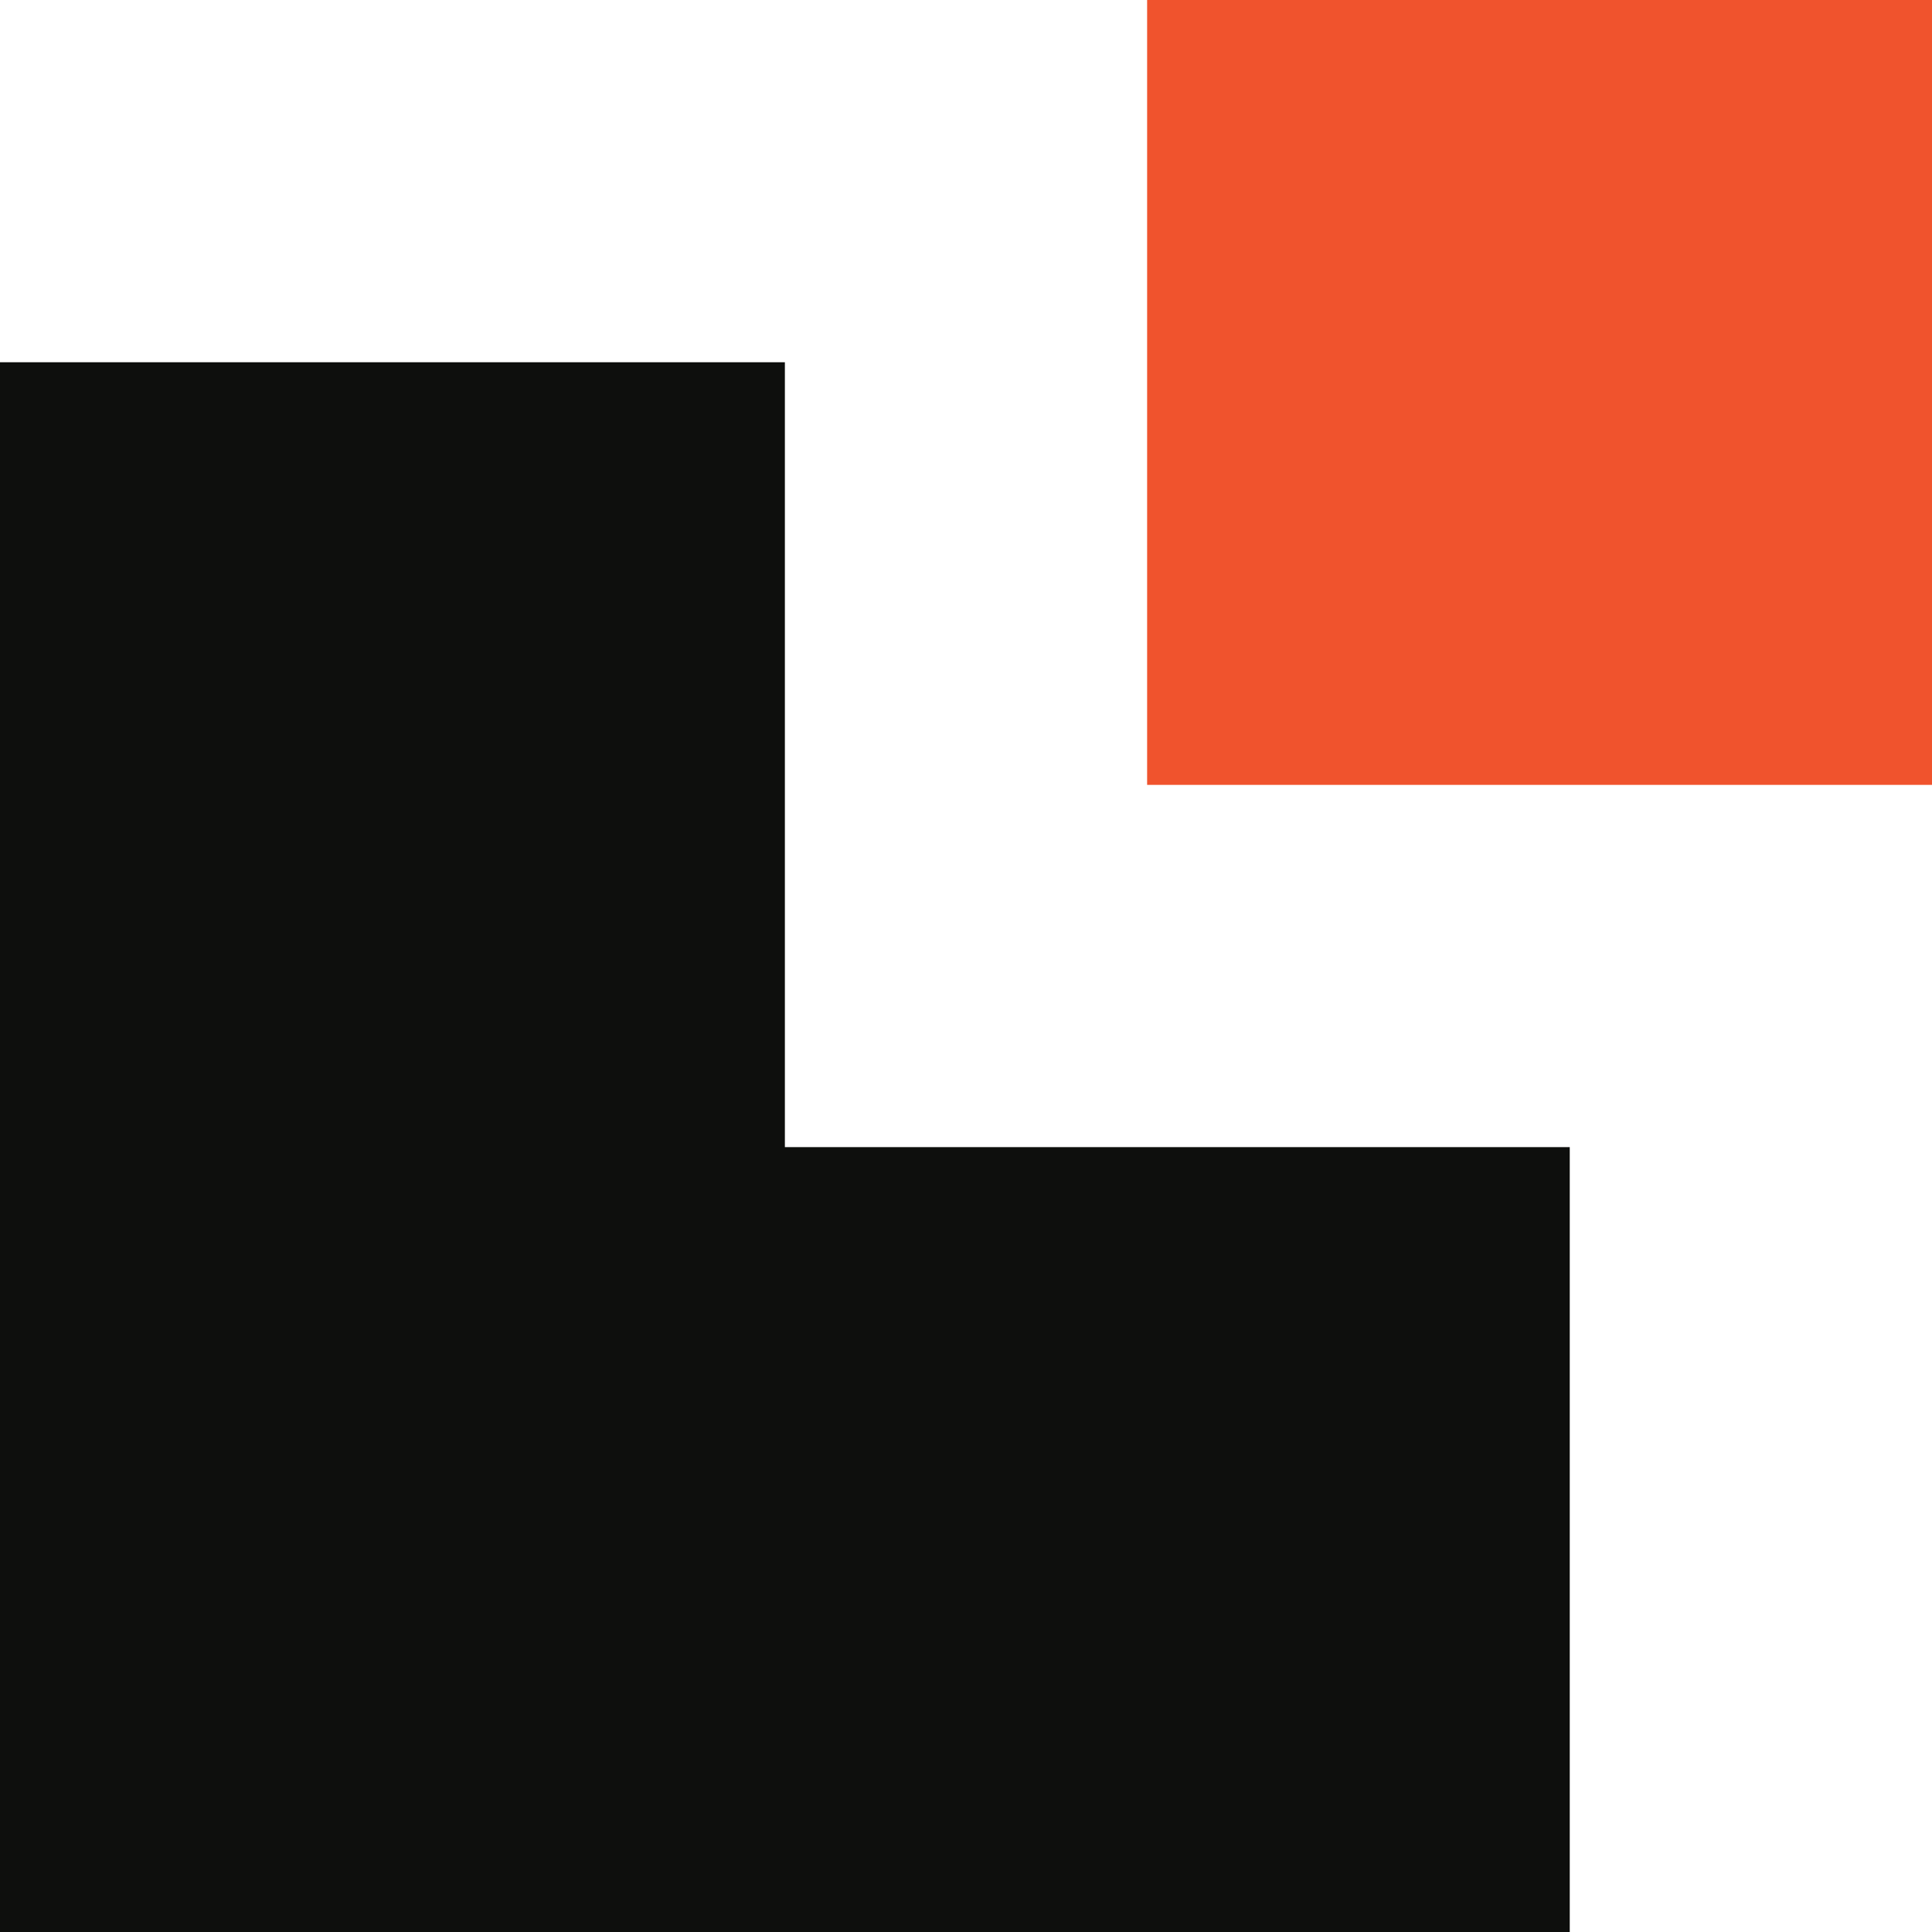
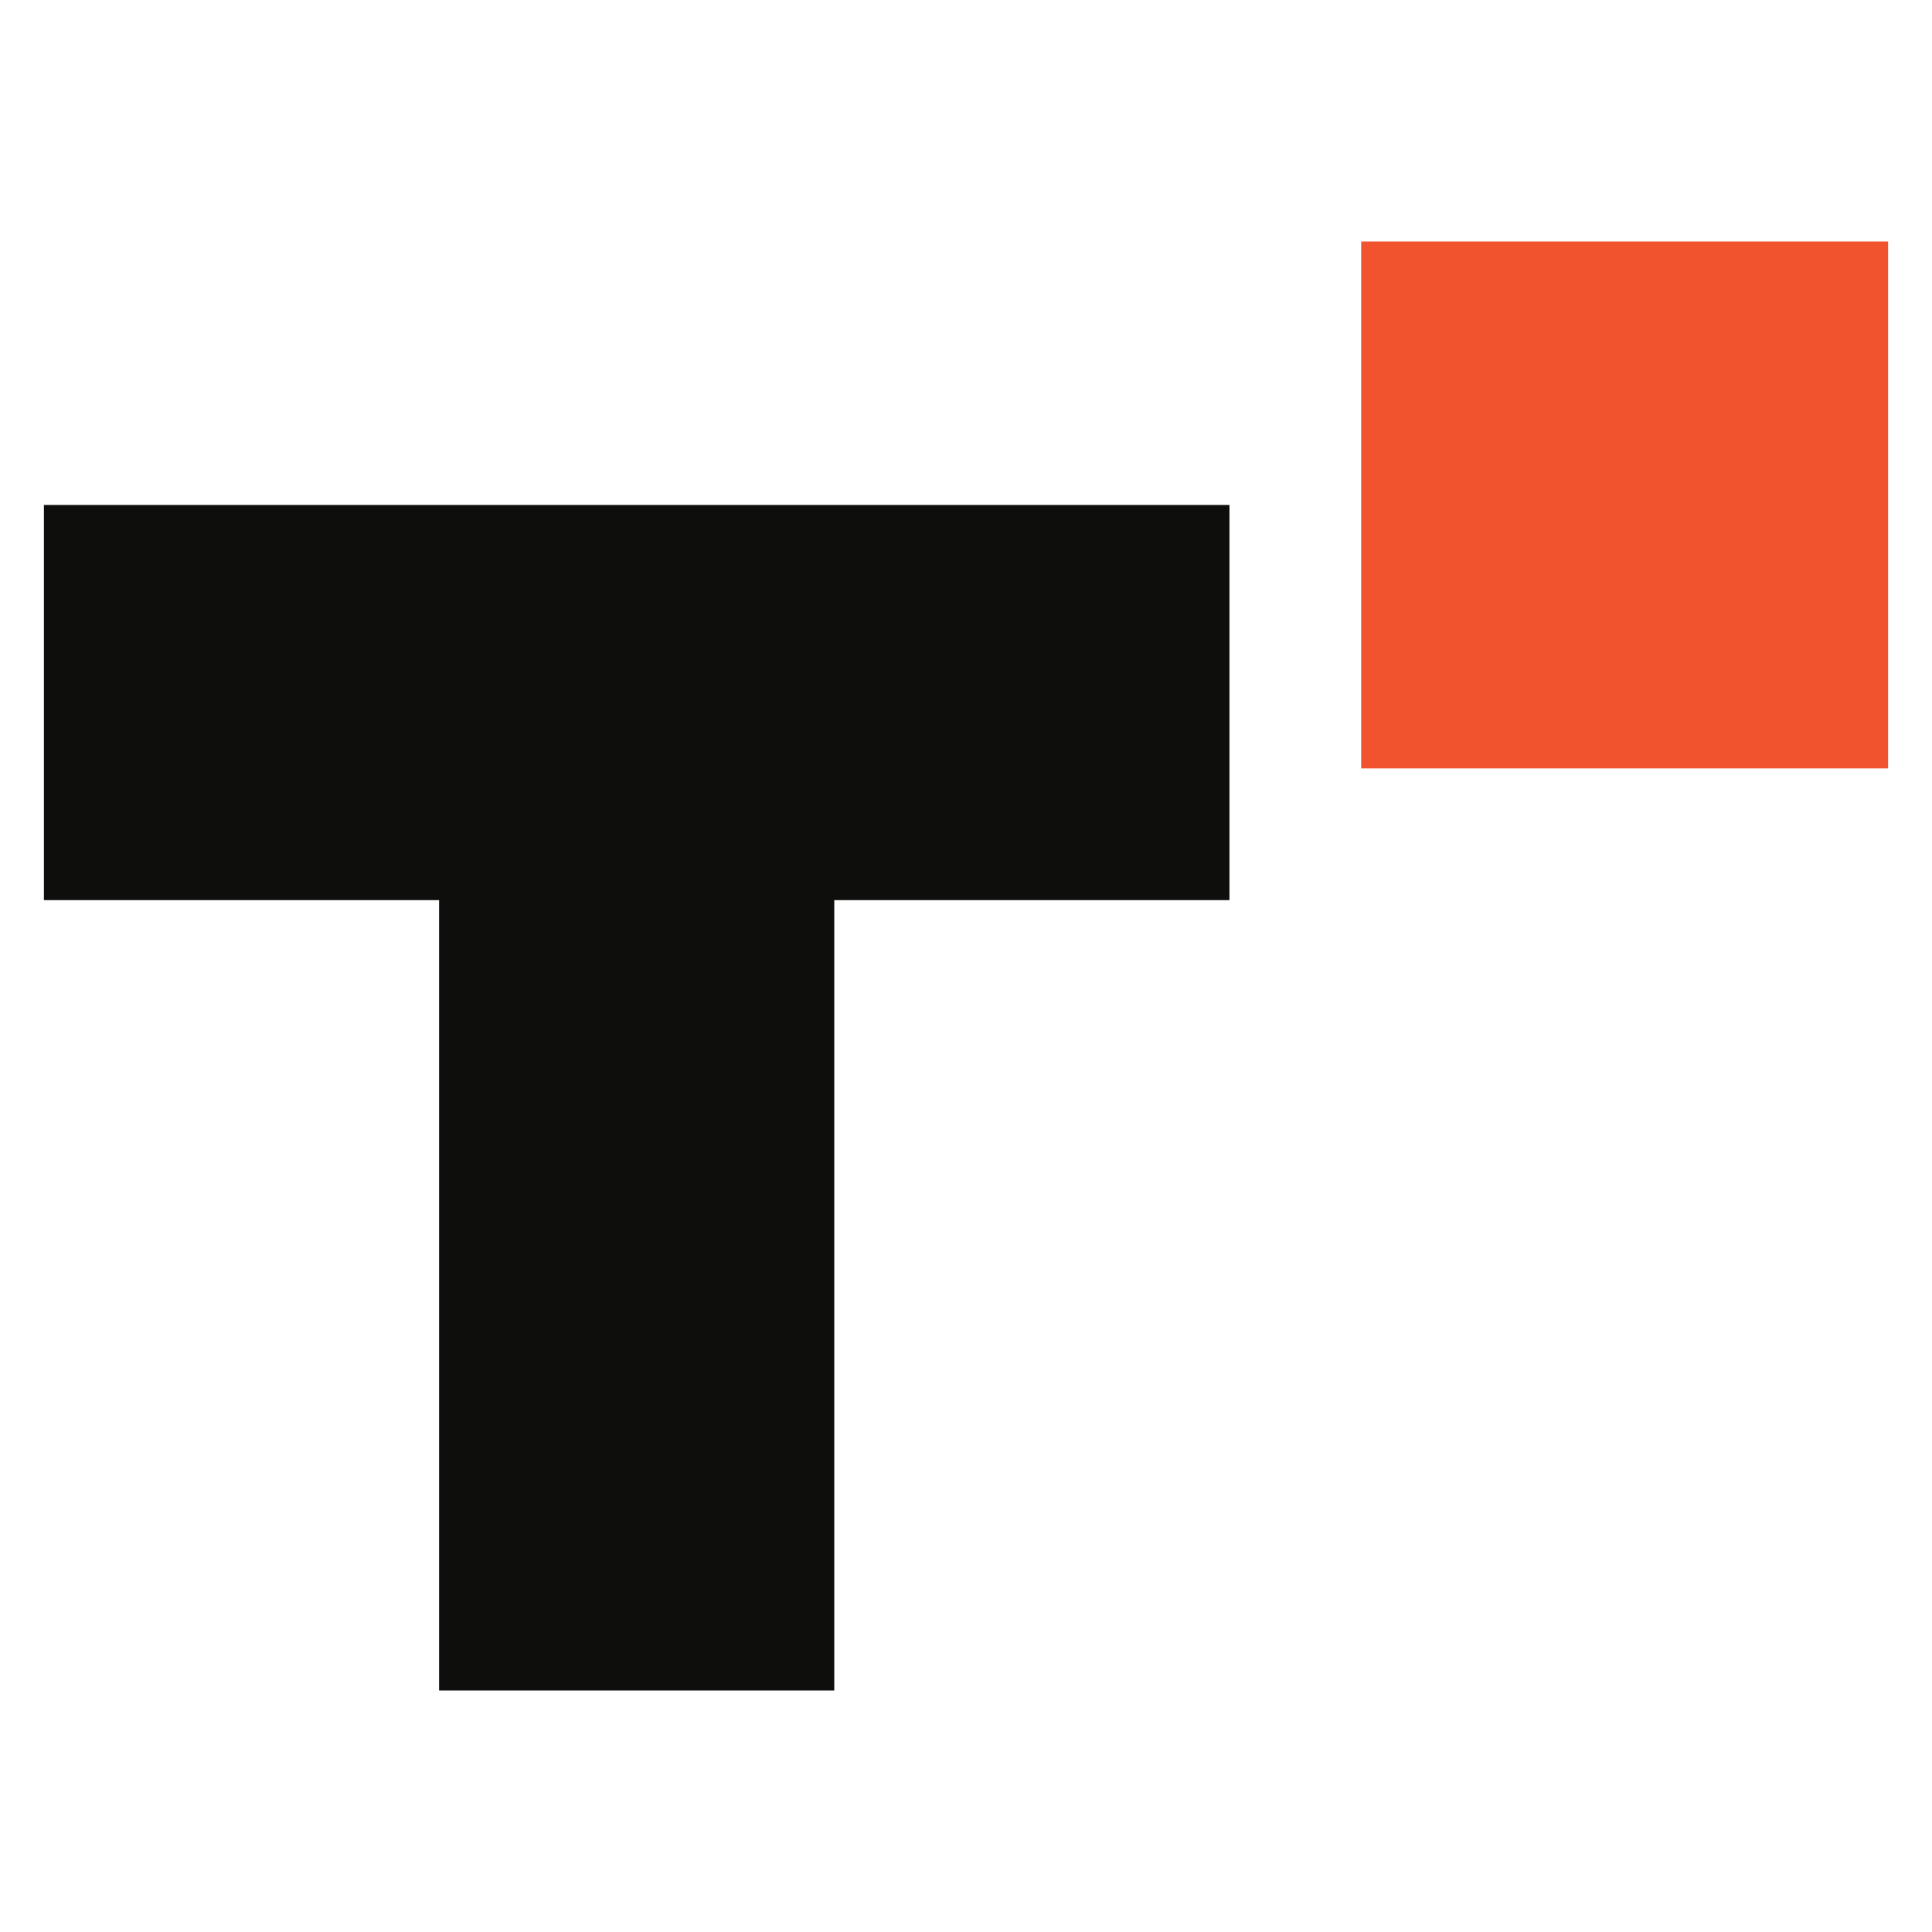
- <svg xmlns="http://www.w3.org/2000/svg" viewBox="0 0 32 32">
+ <svg xmlns="http://www.w3.org/2000/svg" viewBox="-1 -5.5 44 44">
  <style>.i{fill:#0E0F0D}@media (prefers-color-scheme:dark){.i{fill:#F3F1EC}}</style>
-   <path class="i" d="M0 6H13V19H26V32H0Z" />
-   <path fill="#F0532D" d="M19 0H32V13H19Z" />
+   <path class="i" d="M0 6L27 6L27 15L18 15L18 33L9 33L9 15L0 15Z" />
+   <path fill="#F0532D" d="M30 0L42 0L42 12L30 12Z" />
</svg>
